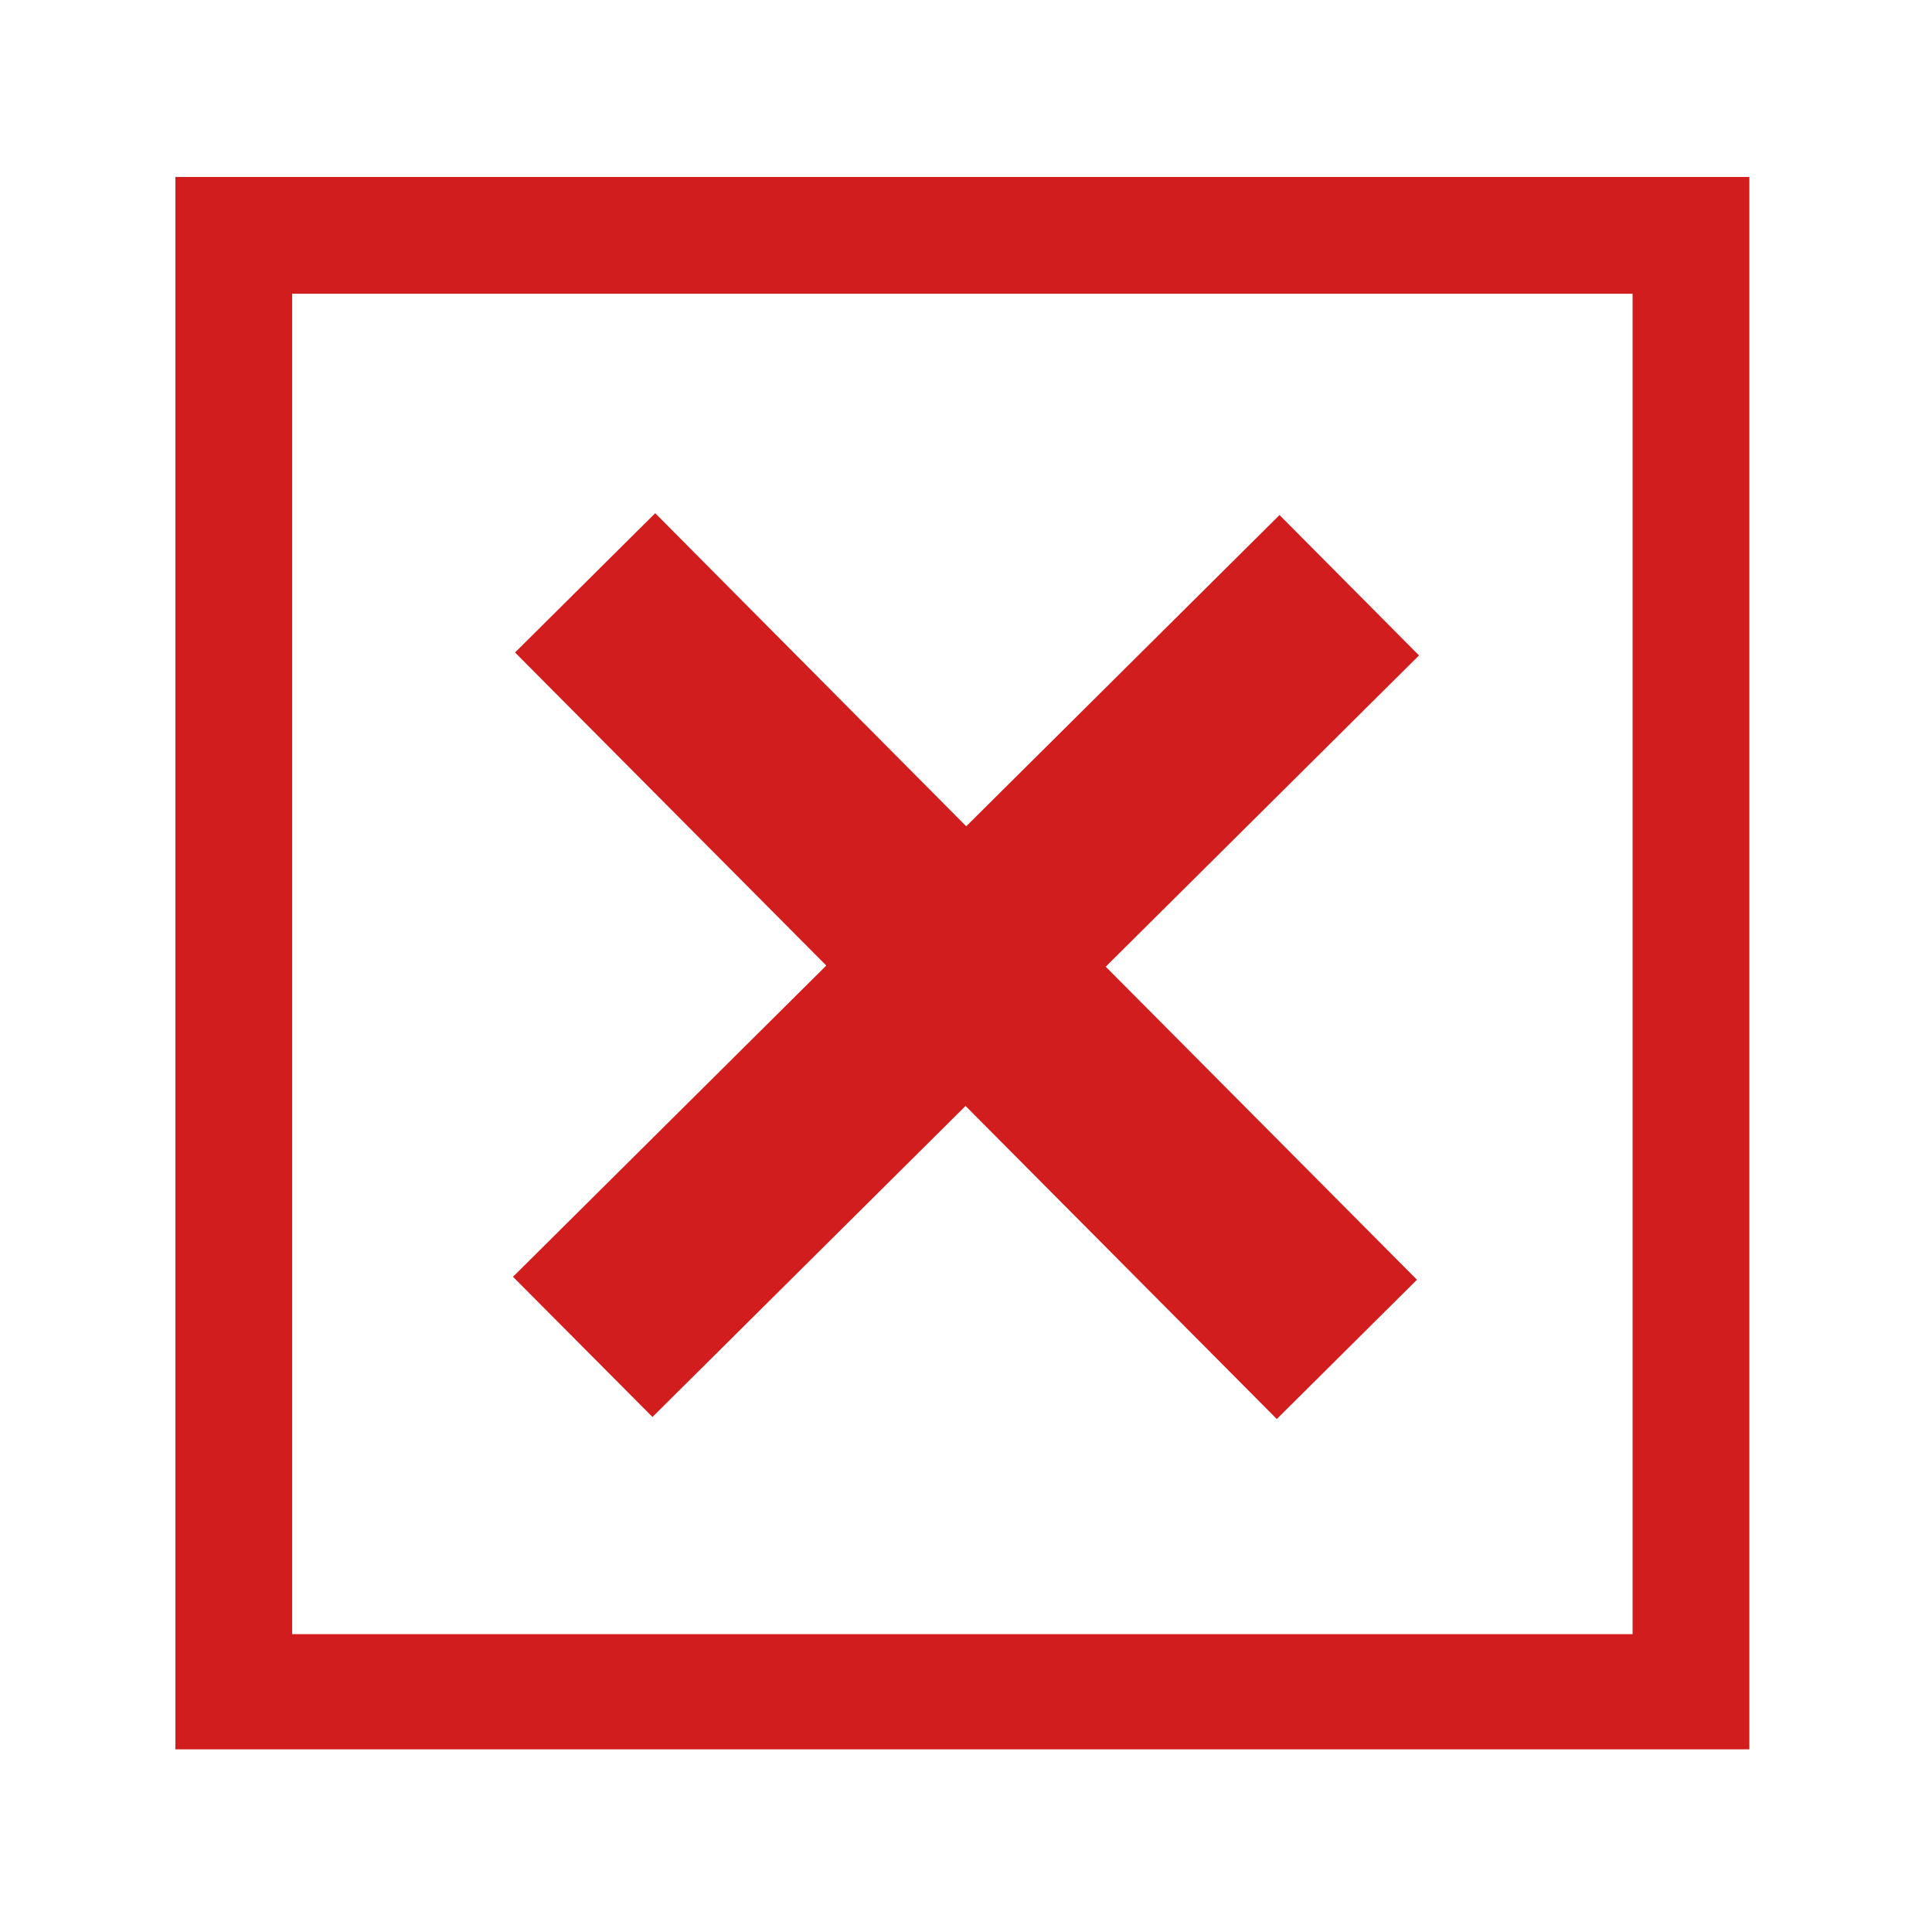
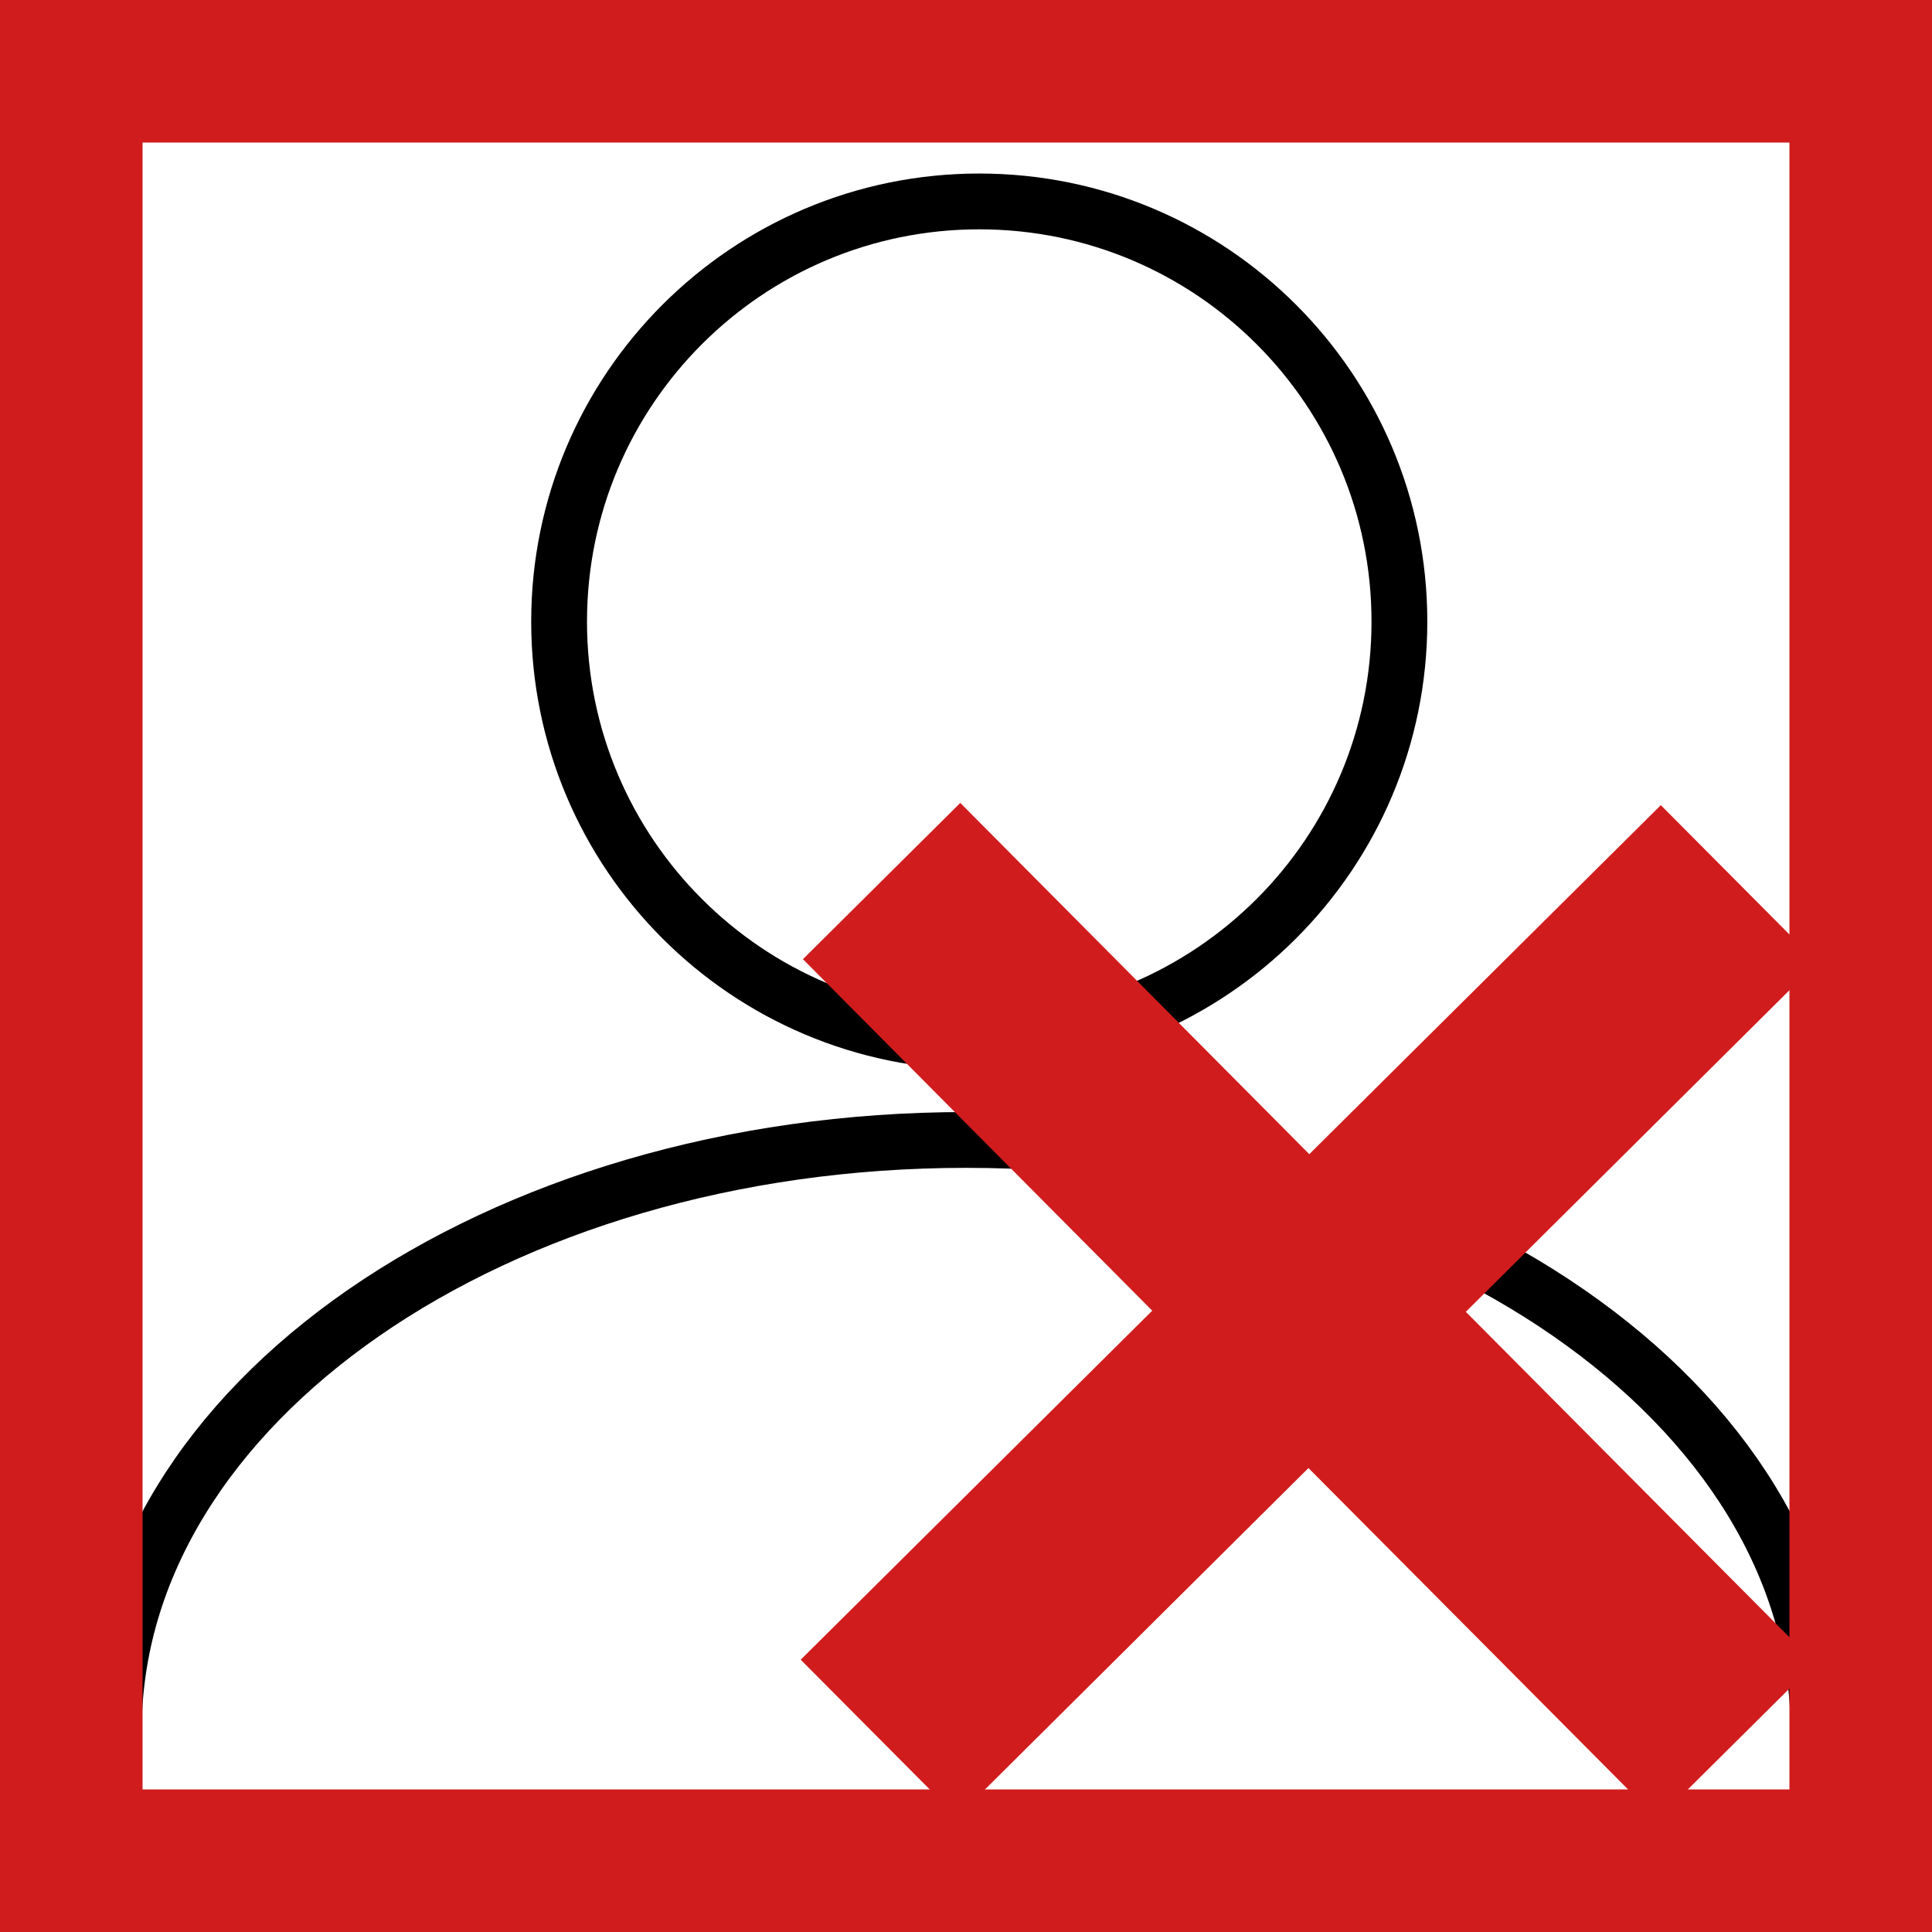
- <svg xmlns="http://www.w3.org/2000/svg" id="Слой_1" data-name="Слой 1" viewBox="0 0 85.04 85.04">
+ <svg xmlns="http://www.w3.org/2000/svg" id="_лой_1" viewBox="0 0 69.25 69.25">
  <defs>
-     <style>.cls-1{fill:#d21d1e;}</style>
+     <style>.cls-100{stroke-miterlimit:2.67;}.cls-100,.cls-200{fill:none;stroke:#000;stroke-linecap:round;stroke-width:2px;}.cls-300{fill:#d11c1d;}.cls-200{stroke-linejoin:round;}</style>
  </defs>
-   <path class="cls-1" d="M7.72,7.79V77H77V7.79ZM71.86,71.93h-59v-59h59Z" />
-   <polygon class="cls-1" points="48.67 42.55 62.37 56.33 56.2 62.46 42.5 48.68 28.72 62.37 22.58 56.2 36.37 42.5 22.67 28.72 28.84 22.59 42.53 36.37 56.32 22.67 62.46 28.85 48.67 42.55" />
+   <g>
+     <circle class="cls-200" cx="35.1" cy="22.28" r="15.06" />
+     <path class="cls-100" d="M4.08,62.03c0-11.69,13.68-21.17,30.55-21.17s30.55,9.48,30.55,21.17" />
+   </g>
+   <path class="cls-300" d="M0,0V69.25H69.25V0H0ZM64.14,64.14H5.11V5.11h59.03v59.03Z" />
+   <polygon class="cls-300" points="52.54 47.02 65.06 59.61 59.42 65.21 46.9 52.62 34.31 65.13 28.7 59.49 41.3 46.98 28.78 34.38 34.42 28.78 46.93 41.37 59.53 28.86 65.14 34.5 52.54 47.02" />
</svg>
